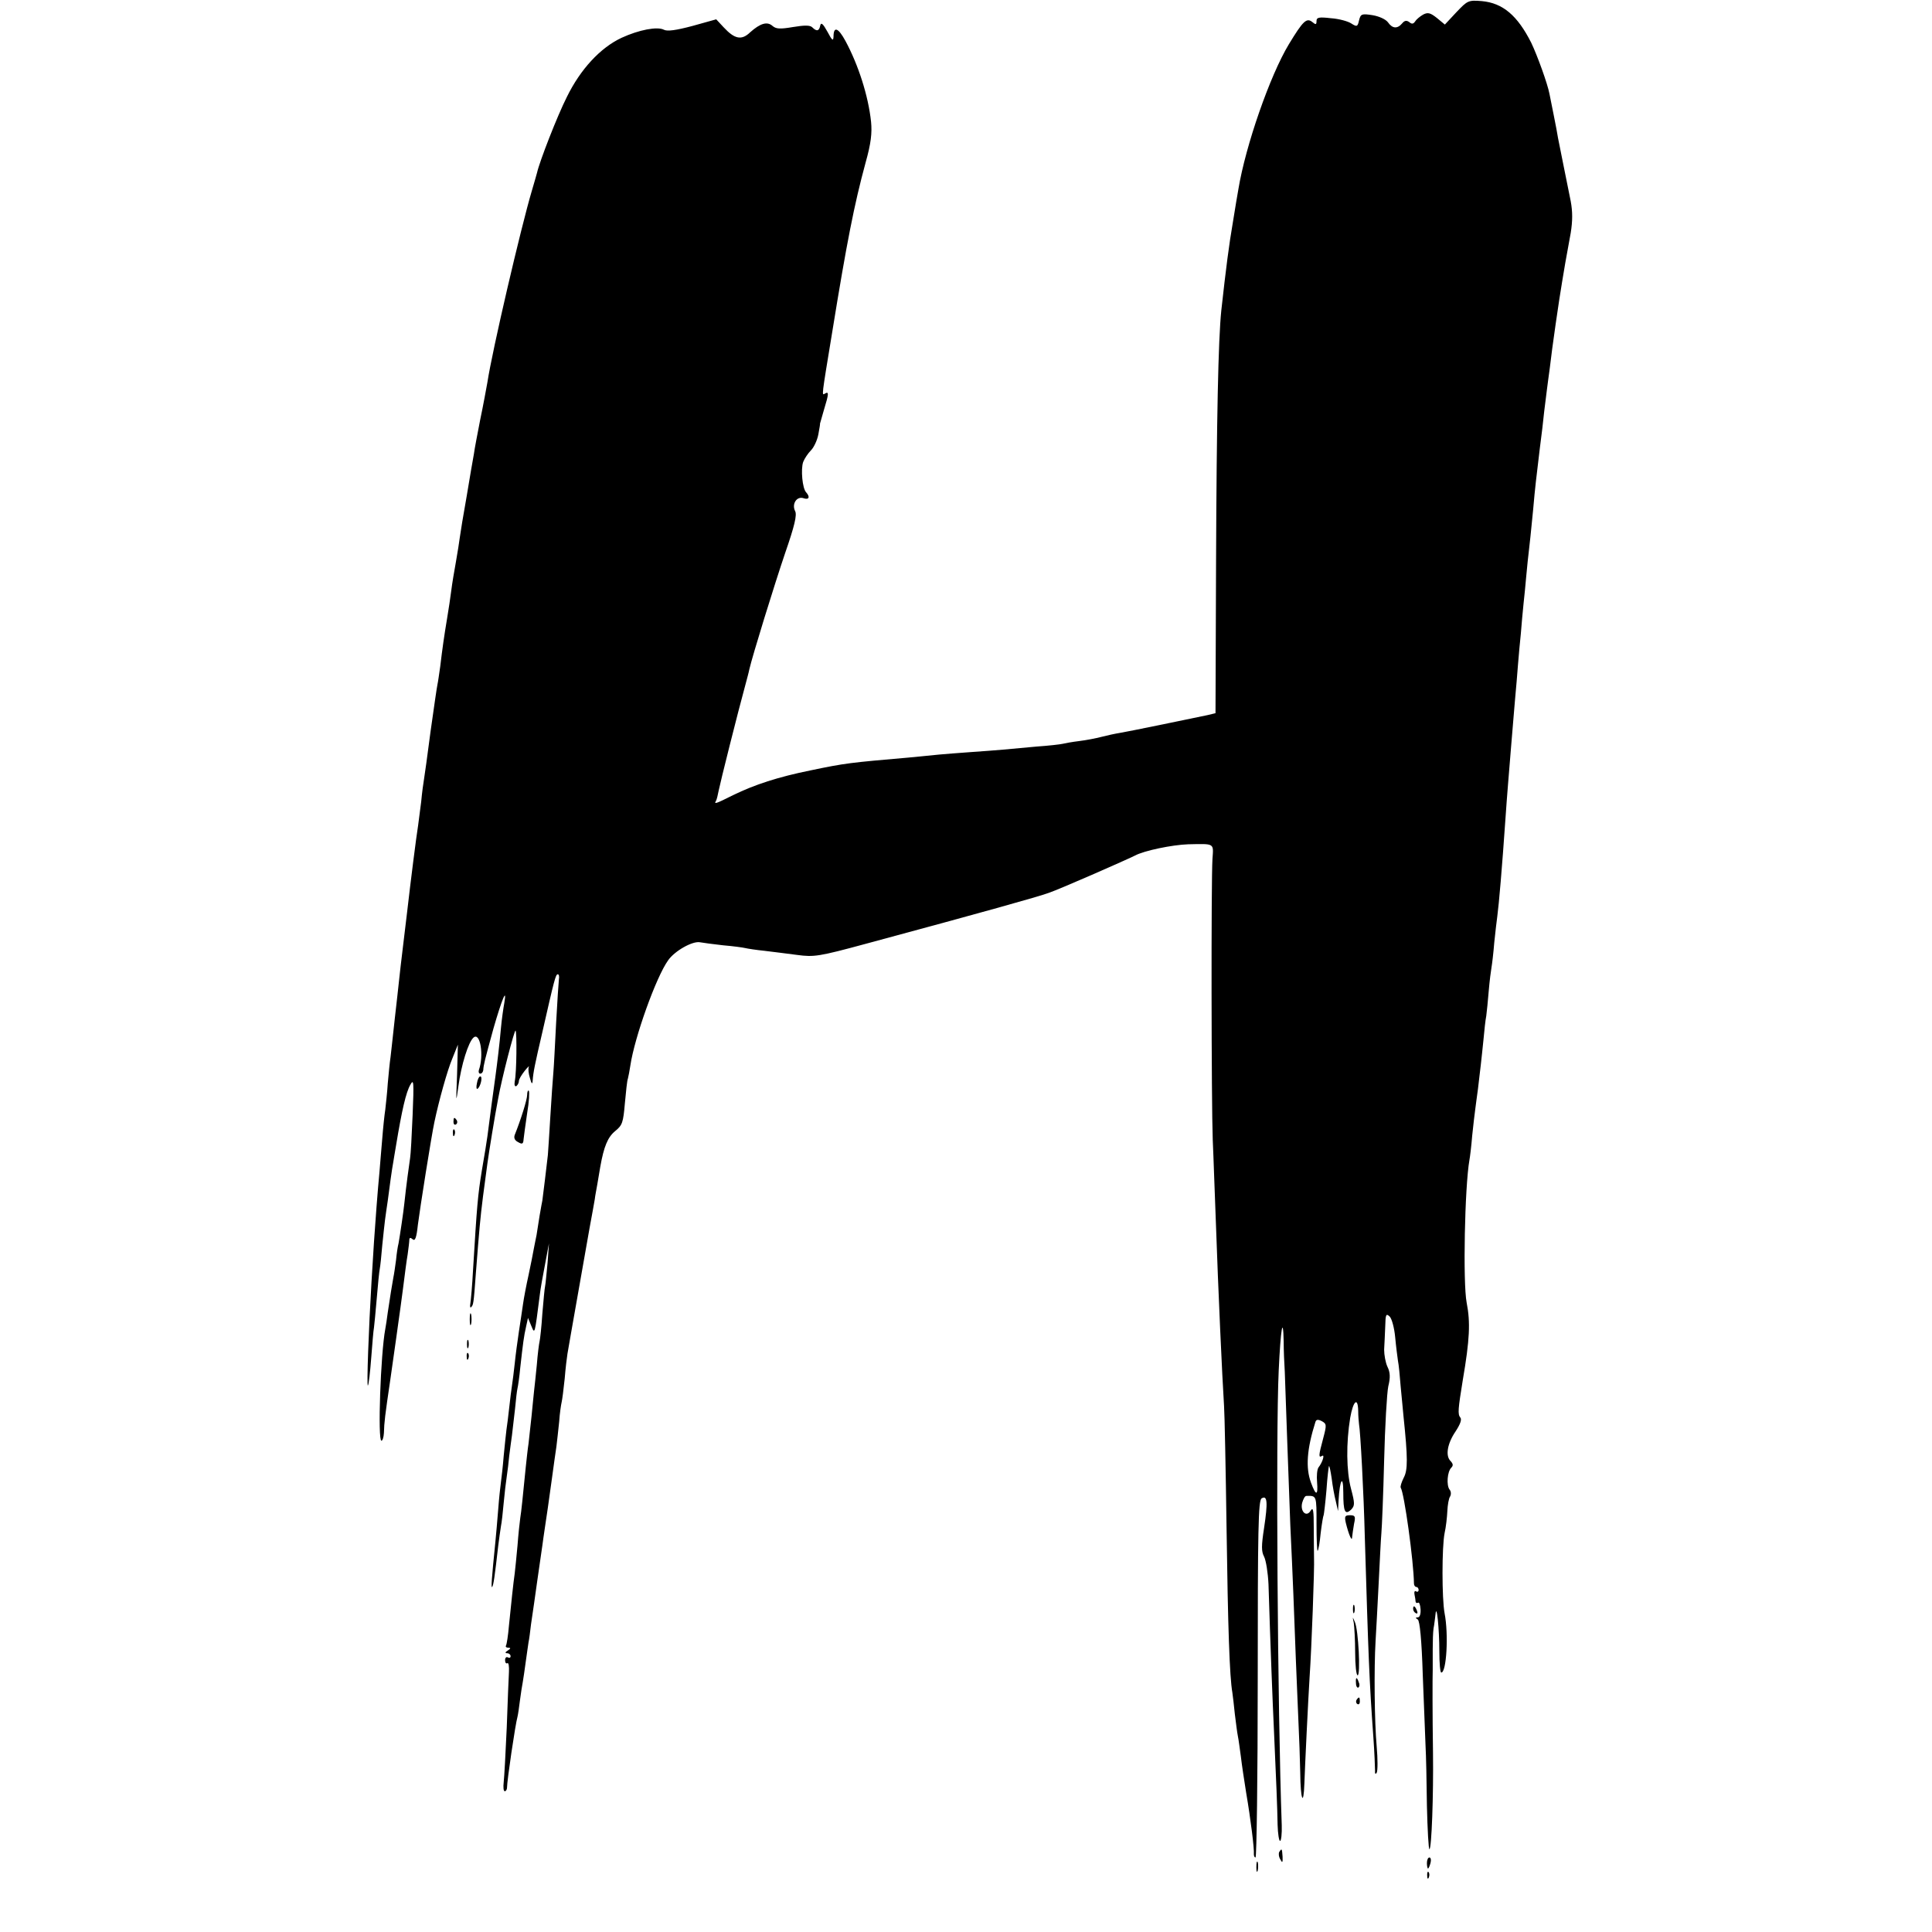
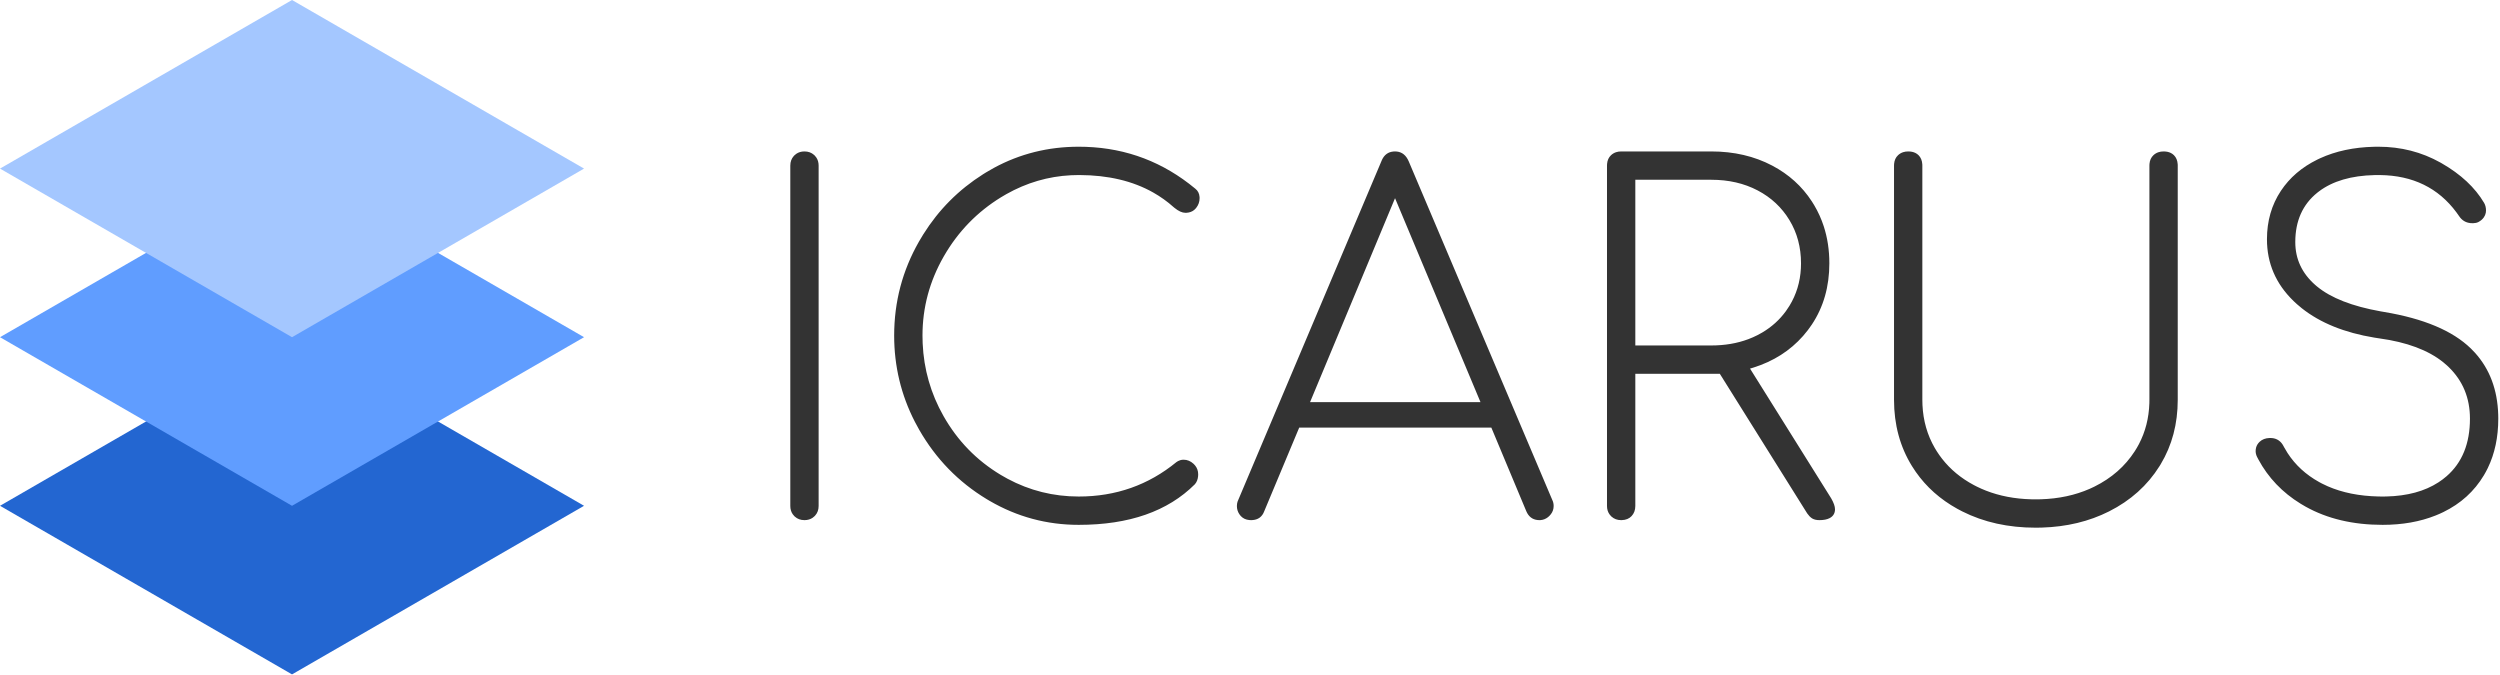
- <svg xmlns="http://www.w3.org/2000/svg" version="1.0" width="700pt" height="700pt" viewBox="0 0 700 700" preserveAspectRatio="xMidYMid meet">
-   <g transform="translate(0,700) scale(0.1,-0.1)" fill="#000000" stroke="none">
-     <path d="M5277 6956 l-42 -45 -29 24 c-24 19 -33 21 -50 12 -12 -7 -25 -18 -29 -25 -6 -9 -12 -10 -21 -2 -10 7 -17 6 -26 -5 -17 -20 -35 -19 -51 4 -8 11 -32 22 -56 26 -39 6 -43 5 -49 -19 -5 -23 -8 -24 -28 -11 -12 8 -45 17 -74 19 -43 5 -52 3 -52 -10 0 -14 -3 -14 -15 -4 -21 17 -34 4 -85 -80 -69 -114 -157 -368 -183 -525 -3 -16 -12 -70 -20 -120 -14 -81 -25 -166 -42 -320 -11 -106 -17 -391 -19 -915 l-2 -544 -29 -7 c-100 -21 -285 -59 -315 -64 -19 -3 -51 -10 -70 -15 -19 -5 -55 -12 -80 -15 -25 -3 -52 -8 -60 -10 -8 -2 -51 -7 -95 -10 -44 -4 -98 -9 -120 -11 -22 -2 -75 -6 -118 -9 -42 -3 -94 -7 -115 -9 -20 -2 -71 -7 -112 -11 -208 -18 -228 -20 -352 -46 -119 -24 -204 -52 -282 -90 -62 -31 -70 -34 -62 -21 3 5 7 22 10 38 5 26 69 282 97 384 5 19 12 44 14 55 11 48 89 301 130 422 34 98 43 137 36 151 -13 25 5 55 30 47 20 -7 25 4 10 21 -14 14 -20 84 -11 110 5 13 18 32 28 42 11 11 23 37 27 58 4 22 7 39 6 39 0 0 6 22 14 49 18 59 19 69 4 60 -12 -7 -13 -16 26 221 53 327 80 464 121 615 20 71 24 108 20 149 -10 94 -46 206 -93 293 -26 48 -43 54 -43 15 -1 -17 -5 -14 -22 18 -16 29 -23 35 -26 23 -4 -21 -13 -23 -29 -7 -8 8 -28 8 -70 1 -47 -8 -61 -7 -74 4 -19 17 -44 10 -81 -23 -31 -30 -56 -25 -96 18 l-27 29 -86 -24 c-60 -16 -91 -20 -103 -14 -24 13 -91 0 -154 -29 -77 -36 -149 -114 -198 -214 -35 -69 -99 -234 -108 -274 -1 -5 -10 -35 -19 -66 -40 -135 -144 -581 -161 -694 -4 -22 -15 -83 -26 -135 -10 -52 -21 -108 -23 -125 -3 -16 -15 -85 -26 -152 -12 -67 -23 -134 -25 -150 -2 -15 -8 -55 -14 -88 -6 -33 -14 -80 -17 -105 -3 -25 -10 -70 -15 -100 -11 -66 -17 -108 -25 -175 -4 -27 -8 -57 -10 -65 -2 -8 -13 -85 -25 -170 -11 -85 -22 -164 -24 -175 -2 -11 -7 -47 -10 -80 -4 -33 -9 -71 -11 -85 -7 -43 -27 -202 -40 -315 -3 -27 -10 -84 -15 -125 -5 -41 -12 -100 -15 -130 -3 -30 -8 -71 -10 -90 -2 -19 -7 -60 -10 -90 -3 -30 -8 -71 -10 -90 -3 -19 -7 -62 -10 -95 -2 -33 -7 -76 -9 -95 -3 -19 -8 -66 -11 -105 -3 -38 -8 -92 -10 -120 -7 -73 -15 -181 -20 -255 -2 -36 -6 -101 -9 -145 -10 -167 -18 -380 -13 -375 3 3 8 48 12 100 4 52 8 101 10 110 1 8 6 56 10 105 4 50 9 98 11 108 2 10 6 48 9 85 4 37 8 78 10 92 2 14 6 45 10 70 6 47 15 114 20 140 1 8 6 35 10 60 21 127 36 193 52 220 12 22 13 11 8 -110 -3 -74 -7 -144 -9 -155 -3 -19 -15 -107 -21 -165 -3 -30 -16 -117 -21 -145 -3 -11 -7 -38 -9 -60 -3 -22 -7 -51 -10 -65 -5 -28 -11 -64 -20 -125 -3 -23 -7 -50 -9 -60 -17 -90 -28 -405 -14 -405 4 0 8 12 9 28 1 39 4 63 23 192 9 63 19 133 22 155 3 22 7 51 9 65 2 14 9 63 15 110 6 47 13 103 17 125 3 22 6 46 6 52 0 9 4 10 12 3 9 -8 14 5 19 52 7 56 49 322 60 373 16 76 47 188 65 230 l20 50 -3 -110 c-4 -102 -4 -105 5 -40 10 76 36 160 55 176 24 20 38 -65 19 -118 -2 -7 0 -13 5 -13 6 0 10 6 11 13 1 19 5 34 37 151 30 104 50 154 39 91 -3 -16 -9 -57 -12 -90 -5 -58 -13 -123 -20 -175 -4 -28 -24 -175 -29 -217 -2 -16 -11 -71 -20 -123 -15 -91 -18 -129 -32 -360 -3 -58 -8 -113 -10 -124 -2 -10 0 -16 3 -12 8 8 9 10 17 121 13 167 16 200 26 280 6 44 13 98 16 120 5 37 27 174 39 235 13 73 59 250 63 246 5 -6 4 -152 -3 -184 -2 -13 0 -20 6 -17 5 4 9 12 9 18 0 7 10 23 21 37 11 14 18 20 15 14 -3 -6 -1 -24 4 -40 6 -22 9 -24 10 -9 2 30 8 59 35 175 43 189 48 210 56 210 4 0 6 -8 4 -18 -1 -10 -6 -81 -10 -157 -4 -77 -8 -158 -10 -180 -2 -22 -7 -94 -11 -160 -4 -66 -8 -129 -9 -140 -3 -29 -19 -159 -20 -165 -1 -3 -5 -27 -10 -55 -4 -27 -9 -59 -11 -70 -2 -11 -7 -33 -10 -50 -3 -16 -11 -59 -19 -95 -8 -36 -17 -83 -20 -105 -3 -22 -10 -67 -15 -100 -5 -33 -12 -85 -15 -115 -3 -30 -8 -66 -10 -80 -2 -14 -7 -50 -10 -80 -3 -30 -8 -66 -10 -80 -2 -14 -6 -56 -10 -95 -3 -38 -8 -81 -10 -95 -2 -14 -7 -59 -10 -100 -3 -41 -8 -93 -10 -115 -14 -139 -16 -169 -12 -165 5 5 10 42 22 148 3 26 8 58 10 72 3 14 7 52 10 85 3 33 8 76 11 95 3 19 7 53 9 75 3 22 7 56 10 75 2 19 7 62 11 95 3 33 7 67 9 75 2 8 7 42 10 75 10 89 13 113 21 148 l7 32 12 -29 c13 -31 12 -34 31 114 2 19 11 69 19 110 l14 75 -5 -70 c-4 -38 -7 -77 -9 -85 -2 -8 -6 -53 -10 -100 -3 -47 -8 -92 -10 -100 -2 -8 -7 -46 -10 -85 -4 -38 -8 -81 -10 -95 -1 -14 -6 -54 -9 -90 -4 -36 -9 -81 -11 -100 -3 -19 -7 -57 -10 -85 -11 -110 -16 -161 -20 -185 -2 -14 -7 -59 -10 -100 -4 -41 -8 -86 -10 -100 -5 -34 -13 -111 -21 -190 -3 -36 -8 -68 -11 -73 -2 -4 2 -7 9 -7 9 0 9 -3 -2 -10 -10 -6 -11 -10 -2 -10 6 0 12 -5 12 -11 0 -5 -4 -7 -10 -4 -5 3 -10 -1 -10 -10 0 -9 4 -14 8 -11 5 3 7 -12 6 -32 -1 -20 -5 -111 -8 -202 -4 -91 -9 -180 -11 -197 -2 -18 -1 -33 4 -33 4 0 8 6 8 13 0 25 30 229 38 257 2 8 6 35 9 60 3 25 8 54 10 65 2 11 7 45 11 75 4 30 9 62 10 70 2 8 6 38 9 65 4 28 9 61 11 75 3 21 17 122 30 210 2 14 6 45 10 70 8 52 10 67 25 175 6 44 13 95 16 114 2 18 7 59 10 90 2 31 7 63 9 71 2 8 7 46 11 85 3 38 8 78 10 90 2 11 8 45 13 75 24 137 53 302 67 380 9 47 17 94 19 105 1 11 6 35 9 53 3 17 8 47 11 65 13 73 27 107 54 129 26 21 29 31 35 100 4 43 8 83 11 90 2 7 6 29 9 48 15 101 93 320 137 381 24 34 88 70 115 65 11 -2 48 -7 84 -11 36 -3 72 -8 80 -10 8 -2 40 -7 70 -10 30 -4 84 -10 119 -15 60 -8 77 -6 250 41 434 117 619 169 661 184 41 14 271 115 312 135 33 18 135 39 193 41 97 2 92 5 88 -53 -5 -78 -4 -885 1 -1018 3 -63 7 -194 11 -290 9 -260 23 -565 30 -675 2 -27 6 -225 9 -440 5 -362 11 -540 21 -597 2 -13 6 -48 9 -78 4 -30 8 -66 11 -80 3 -14 7 -47 11 -75 3 -27 12 -86 19 -130 16 -93 30 -205 28 -223 0 -6 2 -12 6 -12 4 0 8 291 8 646 0 543 2 647 14 655 21 13 23 -14 9 -107 -10 -65 -10 -85 0 -104 7 -14 14 -58 16 -100 7 -228 15 -429 20 -535 8 -178 12 -273 13 -337 1 -32 5 -58 9 -58 4 0 7 26 6 57 -15 416 -22 1417 -11 1647 7 152 16 204 18 105 0 -30 2 -79 4 -109 1 -30 5 -145 9 -255 4 -110 9 -245 11 -300 9 -188 14 -320 20 -485 4 -91 8 -199 10 -240 2 -41 5 -119 6 -173 1 -98 12 -126 15 -39 2 60 14 309 19 387 7 100 18 398 16 430 0 17 -1 66 -1 110 0 62 -2 76 -11 62 -15 -26 -39 -4 -31 28 4 14 10 25 15 25 38 1 37 2 37 -102 0 -56 2 -99 4 -97 3 2 8 31 11 64 4 33 9 63 11 66 1 3 6 43 10 90 3 46 8 86 9 87 2 2 6 -18 10 -45 3 -26 10 -64 15 -83 l8 -35 2 40 c4 74 17 95 17 27 0 -69 6 -83 29 -61 13 14 13 22 -1 75 -17 64 -18 166 -3 257 11 62 28 77 29 25 0 -18 2 -40 3 -48 5 -26 17 -248 21 -410 13 -431 16 -519 31 -725 4 -55 6 -109 6 -120 -1 -12 2 -15 6 -8 4 7 4 50 0 95 -8 88 -10 282 -4 383 2 33 7 125 11 205 4 80 8 163 10 185 2 22 7 141 10 264 3 123 10 244 15 268 8 32 7 51 -3 71 -7 15 -12 43 -12 62 1 19 3 57 4 85 1 43 3 47 16 35 8 -8 17 -42 20 -75 3 -33 8 -71 10 -85 3 -14 7 -56 10 -95 4 -38 8 -86 10 -105 16 -153 16 -196 1 -224 -8 -16 -13 -32 -11 -36 13 -20 47 -267 48 -347 0 -7 4 -13 9 -13 4 0 8 -5 8 -11 0 -5 -4 -8 -9 -5 -5 4 -8 -2 -6 -11 2 -10 4 -22 4 -26 1 -5 4 -6 9 -4 4 3 8 -8 9 -24 1 -17 -3 -29 -10 -29 -9 0 -9 -2 0 -8 7 -5 14 -72 18 -202 4 -107 9 -222 10 -255 2 -33 4 -131 5 -218 2 -86 6 -157 9 -157 8 0 15 196 13 350 -2 138 -2 269 -1 300 0 14 0 48 0 75 0 28 1 61 3 75 3 14 5 36 7 50 4 46 14 -51 14 -133 0 -42 3 -77 7 -77 19 0 27 138 12 215 -10 53 -10 240 0 290 5 22 9 58 10 80 1 22 5 46 10 53 4 7 4 18 -2 25 -12 16 -8 65 6 79 8 8 7 14 -2 24 -20 19 -12 64 18 108 17 26 23 43 17 50 -10 12 -8 31 9 136 25 146 28 209 14 280 -14 72 -7 420 10 517 2 10 7 50 10 88 4 39 9 81 11 95 2 14 6 48 10 75 3 28 8 66 10 85 2 19 7 62 10 94 3 33 7 71 10 85 2 14 6 55 9 91 3 36 8 74 10 85 2 11 7 52 10 90 4 39 9 81 11 95 6 45 17 172 30 360 2 30 6 84 9 120 3 36 8 97 11 135 3 39 8 93 10 120 2 28 7 79 10 115 3 36 7 90 10 120 3 30 8 80 10 110 3 30 7 75 10 100 2 25 7 72 10 105 4 33 8 74 10 90 2 17 6 62 10 100 7 81 11 111 24 220 6 44 13 105 16 135 4 30 8 66 10 80 2 14 6 48 10 75 8 72 34 251 45 315 9 56 11 66 31 176 7 44 7 77 0 115 -6 30 -18 88 -26 129 -8 41 -17 86 -20 100 -2 14 -9 50 -15 80 -6 30 -13 66 -16 80 -7 37 -44 139 -66 185 -50 99 -103 144 -179 151 -49 4 -52 2 -92 -40z m-483 -5168 c-17 -63 -17 -71 -4 -63 11 7 2 -23 -13 -42 -5 -7 -7 -31 -5 -53 4 -50 -4 -51 -22 -2 -20 54 -15 122 16 220 3 9 9 10 23 3 18 -10 18 -14 5 -63z" />
-     <path d="M1728 3075 c-3 -13 -2 -22 2 -20 11 7 20 45 10 45 -4 0 -10 -11 -12 -25z" />
-     <path d="M1910 3033 c0 -17 -23 -90 -45 -145 -4 -11 0 -20 12 -26 15 -9 19 -7 20 10 1 11 7 53 13 95 7 41 9 77 6 81 -3 3 -6 -4 -6 -15z" />
-     <path d="M1643 2935 c0 -8 4 -12 9 -9 5 3 6 10 3 15 -9 13 -12 11 -12 -6z" />
-     <path d="M1641 2894 c0 -11 3 -14 6 -6 3 7 2 16 -1 19 -3 4 -6 -2 -5 -13z" />
-     <path d="M1702 2220 c0 -19 2 -27 5 -17 2 9 2 25 0 35 -3 9 -5 1 -5 -18z" />
-     <path d="M1692 2130 c0 -14 2 -19 5 -12 2 6 2 18 0 25 -3 6 -5 1 -5 -13z" />
-     <path d="M1691 2084 c0 -11 3 -14 6 -6 3 7 2 16 -1 19 -3 4 -6 -2 -5 -13z" />
-     <path d="M4876 1483 c11 -45 23 -71 23 -52 1 9 4 31 7 48 6 27 4 31 -15 31 -18 0 -20 -4 -15 -27z" />
-     <path d="M4902 1170 c0 -14 2 -19 5 -12 2 6 2 18 0 25 -3 6 -5 1 -5 -13z" />
-     <path d="M5120 1171 c0 -6 4 -13 10 -16 6 -3 7 1 4 9 -7 18 -14 21 -14 7z" />
-     <path d="M4905 1120 c2 -14 5 -62 5 -107 0 -46 4 -83 9 -83 11 0 3 164 -10 193 -9 21 -9 21 -4 -3z" />
-     <path d="M4913 901 c0 -11 5 -18 9 -15 4 3 5 11 1 19 -7 21 -12 19 -10 -4z" />
-     <path d="M4915 841 c-3 -5 -2 -12 3 -15 5 -3 9 1 9 9 0 17 -3 19 -12 6z" />
-     <path d="M4635 290 c-3 -5 -2 -18 4 -27 7 -14 9 -12 8 10 -2 30 -3 31 -12 17z" />
-     <path d="M5170 250 c0 -11 2 -20 4 -20 2 0 6 9 9 20 3 11 1 20 -4 20 -5 0 -9 -9 -9 -20z" />
-     <path d="M4552 235 c0 -16 2 -22 5 -12 2 9 2 23 0 30 -3 6 -5 -1 -5 -18z" />
-     <path d="M5171 204 c0 -11 3 -14 6 -6 3 7 2 16 -1 19 -3 4 -6 -2 -5 -13z" />
+ <svg xmlns="http://www.w3.org/2000/svg" version="1.1" width="949" height="256" viewbox="0 0 949 256">
+   <path fill="#2366d1" d="M110.851 128L221.703 192L110.851 256L0 192Z" />
+   <path fill="#609dff" d="M110.851 64L221.703 128L110.851 192L0 128Z" />
+   <path fill="#a4c7ff" d="M110.851 0L221.703 64L110.851 128L0 64Z" />
+   <g transform="translate(300, 55.695), scale(0.7)" fill="#333">
+     <path d="M 613.888 10.24 L 613.888 137.216 A 60.705 60.705 0 0 0 613.954 140.055 Q 614.553 152.847 620.602 163.316 A 50.135 50.135 0 0 0 621.696 165.12 A 51.598 51.598 0 0 0 624.562 169.185 Q 631.357 177.897 641.762 183.449 A 63.11 63.11 0 0 0 643.456 184.32 A 61.649 61.649 0 0 0 648.369 186.492 Q 659.467 190.833 672.846 191.198 A 90.809 90.809 0 0 0 675.328 191.232 A 90.563 90.563 0 0 0 678.104 191.19 Q 692.78 190.74 704.7 185.489 A 61.259 61.259 0 0 0 707.2 184.32 Q 721.152 177.408 729.088 165.12 A 49.502 49.502 0 0 0 731.322 161.299 Q 736.63 151.203 736.997 139.036 A 60.335 60.335 0 0 0 737.024 137.216 L 737.024 10.24 A 10.857 10.857 0 0 1 737.062 9.315 Q 737.313 6.384 739.2 4.608 A 7.256 7.256 0 0 1 741.925 2.981 Q 743.196 2.56 744.704 2.56 Q 746.956 2.56 748.602 3.369 A 6.472 6.472 0 0 1 750.336 4.608 Q 752.167 6.439 752.361 9.499 A 11.729 11.729 0 0 1 752.384 10.24 L 752.384 137.216 Q 752.384 156.807 743.135 172.194 A 64.077 64.077 0 0 1 742.528 173.184 Q 732.672 188.928 715.136 197.76 Q 698.912 205.931 678.635 206.543 A 109.71 109.71 0 0 1 675.328 206.592 Q 653.056 206.592 635.52 197.76 A 77.835 77.835 0 0 1 632.828 196.338 Q 618.963 188.661 610.337 176.346 A 65.778 65.778 0 0 1 608.256 173.184 Q 598.528 157.44 598.528 137.216 L 598.528 10.24 A 10.857 10.857 0 0 1 598.566 9.315 Q 598.817 6.384 600.704 4.608 A 7.256 7.256 0 0 1 603.429 2.981 Q 604.7 2.56 606.208 2.56 Q 608.46 2.56 610.106 3.369 A 6.472 6.472 0 0 1 611.84 4.608 Q 613.671 6.439 613.865 9.499 A 11.729 11.729 0 0 1 613.888 10.24 Z M 895.488 8.96 A 69.507 69.507 0 0 0 894.88 8.615 Q 879.509 0 861.184 0 A 100.005 100.005 0 0 0 858.79 0.028 Q 842.342 0.422 829.568 6.272 A 61.75 61.75 0 0 0 828.078 6.979 Q 815.456 13.172 808.32 23.936 Q 800.768 35.328 800.768 50.176 Q 800.768 69.697 815.175 83.659 A 59.222 59.222 0 0 0 817.024 85.376 A 60.63 60.63 0 0 0 819.68 87.606 Q 834.727 99.526 859.059 103.529 A 133.91 133.91 0 0 0 861.696 103.936 Q 884.116 107.004 896.419 116.925 A 41.61 41.61 0 0 1 898.432 118.656 A 43.592 43.592 0 0 1 899.28 119.455 Q 910.848 130.653 910.848 147.456 Q 910.848 167.68 898.176 178.688 A 39.281 39.281 0 0 1 893.72 182.034 Q 882.522 189.266 865.531 189.672 A 85.481 85.481 0 0 1 863.488 189.696 A 102.18 102.18 0 0 1 861.3 189.673 Q 845.567 189.336 833.654 184.112 A 55.097 55.097 0 0 1 830.592 182.656 A 56.619 56.619 0 0 1 829.066 181.842 Q 818.274 175.871 811.94 166.114 A 47.528 47.528 0 0 1 809.984 162.816 A 12.115 12.115 0 0 0 809.808 162.46 Q 807.734 158.428 803.571 158.002 A 9.942 9.942 0 0 0 802.56 157.952 A 12.194 12.194 0 0 0 802.217 157.957 Q 798.871 158.051 796.8 160 A 7.449 7.449 0 0 0 796.119 160.731 Q 794.934 162.191 794.688 164.094 A 8.003 8.003 0 0 0 794.624 165.12 A 6.218 6.218 0 0 0 794.708 166.137 Q 794.803 166.708 795.004 167.28 A 7.895 7.895 0 0 0 795.392 168.192 A 65.044 65.044 0 0 0 796.099 169.546 Q 804.091 184.419 819.055 193.615 A 74.4 74.4 0 0 0 821.76 195.2 Q 839.424 205.056 863.488 205.056 Q 879.548 205.056 892.299 199.951 A 62.036 62.036 0 0 0 896.384 198.144 Q 910.592 191.232 918.4 178.176 A 51.186 51.186 0 0 0 920.533 174.225 Q 926.208 162.515 926.208 147.456 A 72.811 72.811 0 0 0 926.178 145.354 Q 925.592 125.061 913.589 111.755 A 49.8 49.8 0 0 0 911.36 109.44 Q 896.512 94.976 864.256 89.6 A 157.882 157.882 0 0 1 862.446 89.288 Q 839.242 85.142 827.904 75.776 A 41.218 41.218 0 0 1 826.977 74.987 Q 816.128 65.472 816.128 51.712 A 49.293 49.293 0 0 1 816.128 51.578 Q 816.175 34.522 828.032 24.96 A 35.234 35.234 0 0 1 828.891 24.289 Q 840.118 15.794 859.213 15.381 A 91.194 91.194 0 0 1 861.184 15.36 A 73.044 73.044 0 0 1 862.037 15.365 Q 888.747 15.677 903.514 35.593 A 59.37 59.37 0 0 1 904.96 37.632 Q 907.22 41.022 911.076 41.419 A 10.261 10.261 0 0 0 912.128 41.472 A 14.543 14.543 0 0 0 912.743 41.459 Q 914.336 41.392 915.2 40.96 A 10.655 10.655 0 0 0 915.336 40.891 Q 916.348 40.366 917.135 39.681 A 7.607 7.607 0 0 0 918.4 38.272 Q 919.197 37.122 919.442 35.787 A 6.761 6.761 0 0 0 919.552 34.56 Q 919.552 32.256 918.528 30.464 Q 911.104 17.92 895.488 8.96 Z M 160.311 0.068 A 110.648 110.648 0 0 0 156.416 0 Q 131.565 0 110.402 11.483 A 99.343 99.343 0 0 0 106.112 13.952 A 109.009 109.009 0 0 0 104.543 14.926 Q 84.677 27.489 72.14 47.479 A 111.393 111.393 0 0 0 69.76 51.456 Q 56.32 75.008 56.32 102.4 Q 56.32 127.331 67.56 149.187 A 107.592 107.592 0 0 0 69.888 153.472 Q 83.456 177.152 106.496 191.104 A 103.444 103.444 0 0 0 108.082 192.045 Q 130.459 205.056 156.416 205.056 Q 197.376 205.056 219.392 183.04 Q 220.918 181.296 221.145 178.624 A 11.364 11.364 0 0 0 221.184 177.664 Q 221.184 174.906 219.514 172.852 A 8.614 8.614 0 0 0 218.752 172.032 A 10.501 10.501 0 0 0 218.638 171.925 Q 216.248 169.728 213.248 169.728 A 6.244 6.244 0 0 0 211.549 169.961 Q 210.906 170.141 210.291 170.463 A 7.508 7.508 0 0 0 209.408 171.008 Q 186.624 189.696 156.416 189.696 Q 135.765 189.696 117.743 180.022 A 87.237 87.237 0 0 1 114.048 177.92 Q 94.464 166.144 83.072 146.048 Q 72.704 127.758 71.772 106.604 A 95.549 95.549 0 0 1 71.68 102.4 Q 71.68 79.616 83.2 59.52 A 97.348 97.348 0 0 1 83.35 59.26 Q 94.847 39.346 114.304 27.392 A 88.056 88.056 0 0 1 117.155 25.713 Q 133.663 16.406 152.218 15.466 A 82.911 82.911 0 0 1 156.416 15.36 A 117.212 117.212 0 0 1 156.817 15.361 Q 180.184 15.441 196.829 24.848 A 63.01 63.01 0 0 1 207.872 32.768 A 23.034 23.034 0 0 0 208.339 33.158 Q 211.641 35.84 214.272 35.84 A 9.974 9.974 0 0 0 214.911 35.82 Q 217.343 35.664 219.009 34.296 A 6.873 6.873 0 0 0 219.904 33.408 A 9.994 9.994 0 0 0 220.133 33.126 Q 221.952 30.799 221.952 27.904 A 8.988 8.988 0 0 0 221.929 27.259 Q 221.724 24.398 219.648 22.784 A 110.881 110.881 0 0 0 219.543 22.697 Q 193.686 1.244 160.311 0.068 Z M 551.168 198.4 L 504.064 123.136 L 499.456 123.136 L 458.24 123.136 L 458.24 194.816 Q 458.24 198.144 456.192 200.32 Q 454.232 202.403 450.865 202.492 A 11.487 11.487 0 0 1 450.56 202.496 Q 447.452 202.496 445.349 200.598 A 7.871 7.871 0 0 1 445.056 200.32 A 7.525 7.525 0 0 1 444.182 199.275 Q 442.889 197.403 442.88 194.85 A 10.179 10.179 0 0 1 442.88 194.816 L 442.88 10.24 A 10.857 10.857 0 0 1 442.918 9.315 Q 443.169 6.384 445.056 4.608 A 7.256 7.256 0 0 1 447.781 2.981 Q 449.052 2.56 450.56 2.56 L 499.456 2.56 Q 517.888 2.56 532.48 10.24 Q 545.954 17.332 553.971 29.662 A 58.968 58.968 0 0 1 555.264 31.744 A 56.737 56.737 0 0 1 560.414 43.13 Q 563.456 52.468 563.456 63.232 Q 563.456 82.2 553.946 96.465 A 56.692 56.692 0 0 1 551.808 99.456 A 58.849 58.849 0 0 1 549.212 102.618 Q 538.621 114.637 522.253 119.779 A 72.195 72.195 0 0 1 520.448 120.32 L 564.48 190.72 Q 566.528 194.304 566.528 196.608 A 6.599 6.599 0 0 1 566.478 197.436 Q 566.253 199.208 565.035 200.395 A 5.625 5.625 0 0 1 564.352 200.96 A 6.473 6.473 0 0 1 563.547 201.443 Q 561.472 202.496 558.08 202.496 Q 555.751 202.496 554.27 201.649 A 4.911 4.911 0 0 1 553.984 201.472 Q 552.654 200.585 551.515 198.93 A 14.447 14.447 0 0 1 551.168 198.4 Z M 399.104 197.632 L 380.16 152.32 L 275.968 152.32 L 257.024 197.632 Q 255.324 202.248 250.396 202.483 A 11.297 11.297 0 0 1 249.856 202.496 A 10.258 10.258 0 0 1 248.931 202.455 Q 246.143 202.203 244.4 200.383 A 6.997 6.997 0 0 1 244.224 200.192 A 8.678 8.678 0 0 1 243.477 199.224 Q 242.176 197.264 242.176 194.816 A 7.805 7.805 0 0 1 242.282 193.521 A 7.181 7.181 0 0 1 242.944 191.488 L 320.512 7.936 A 12.196 12.196 0 0 1 320.852 7.129 Q 322.805 2.936 327.14 2.591 A 10.038 10.038 0 0 1 327.936 2.56 A 9.004 9.004 0 0 1 328.947 2.615 Q 333.29 3.106 335.36 7.936 L 413.184 191.488 Q 413.952 193.024 413.952 194.816 A 7.64 7.64 0 0 1 413.846 196.101 Q 413.457 198.383 411.648 200.192 A 9.044 9.044 0 0 1 410.871 200.886 Q 409.083 202.303 406.879 202.473 A 7.908 7.908 0 0 1 406.272 202.496 A 9.93 9.93 0 0 1 405.339 202.453 Q 400.96 202.04 399.104 197.632 Z M 15.36 10.24 L 15.36 194.816 Q 15.36 197.924 13.462 200.027 A 7.871 7.871 0 0 1 13.184 200.32 A 7.525 7.525 0 0 1 12.139 201.194 Q 10.267 202.487 7.714 202.496 A 10.179 10.179 0 0 1 7.68 202.496 Q 4.572 202.496 2.469 200.598 A 7.871 7.871 0 0 1 2.176 200.32 A 7.525 7.525 0 0 1 1.302 199.275 Q 0.009 197.403 0 194.85 A 10.179 10.179 0 0 1 0 194.816 L 0 10.24 Q 0 7.132 1.898 5.029 A 7.871 7.871 0 0 1 2.176 4.736 A 7.525 7.525 0 0 1 3.221 3.862 Q 5.093 2.569 7.646 2.56 A 10.179 10.179 0 0 1 7.68 2.56 Q 10.788 2.56 12.891 4.458 A 7.871 7.871 0 0 1 13.184 4.736 A 7.525 7.525 0 0 1 14.058 5.781 Q 15.351 7.653 15.36 10.206 A 10.179 10.179 0 0 1 15.36 10.24 Z M 281.856 138.496 L 374.272 138.496 L 327.936 27.904 L 281.856 138.496 Z M 458.24 107.776 L 499.456 107.776 Q 510.418 107.776 519.519 104.362 A 48.175 48.175 0 0 0 524.544 102.144 A 47.471 47.471 0 0 0 527.059 100.761 Q 534.75 96.219 539.878 89.183 A 43.678 43.678 0 0 0 541.824 86.272 Q 547.436 77.109 548.027 65.896 A 50.673 50.673 0 0 0 548.096 63.232 Q 548.096 50.176 541.824 39.808 Q 535.552 29.44 524.544 23.68 Q 513.536 17.92 499.456 17.92 L 458.24 17.92 L 458.24 107.776 Z" vector-effect="non-scaling-stroke" />
  </g>
</svg>
